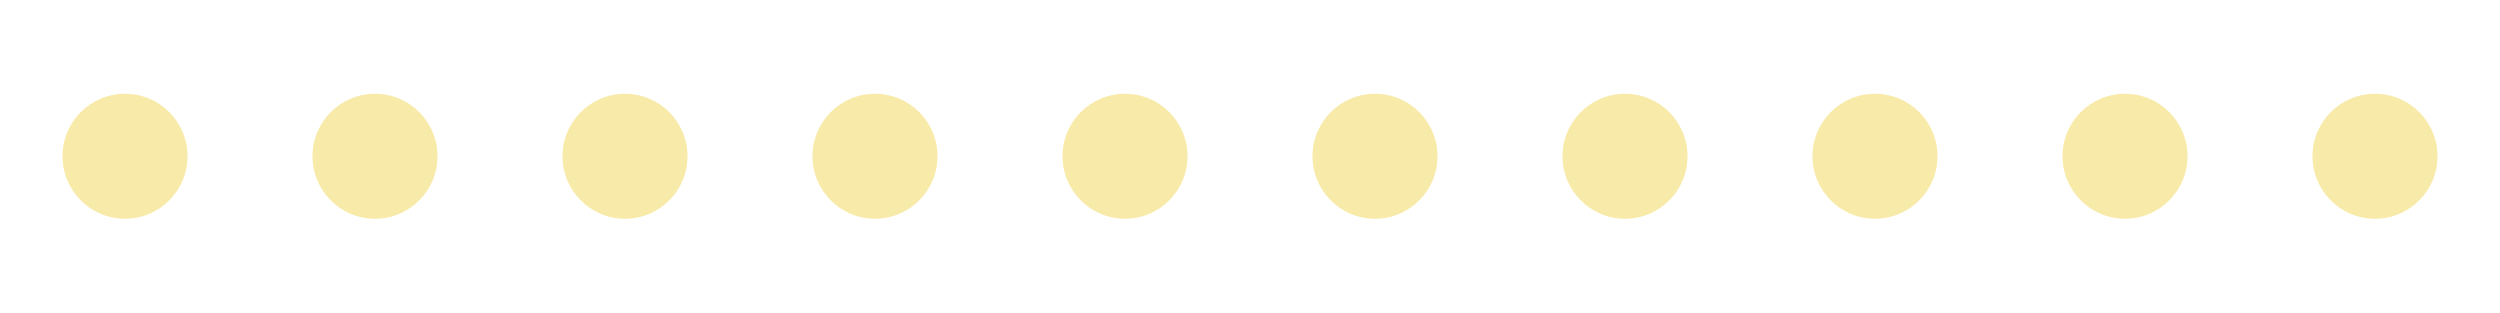
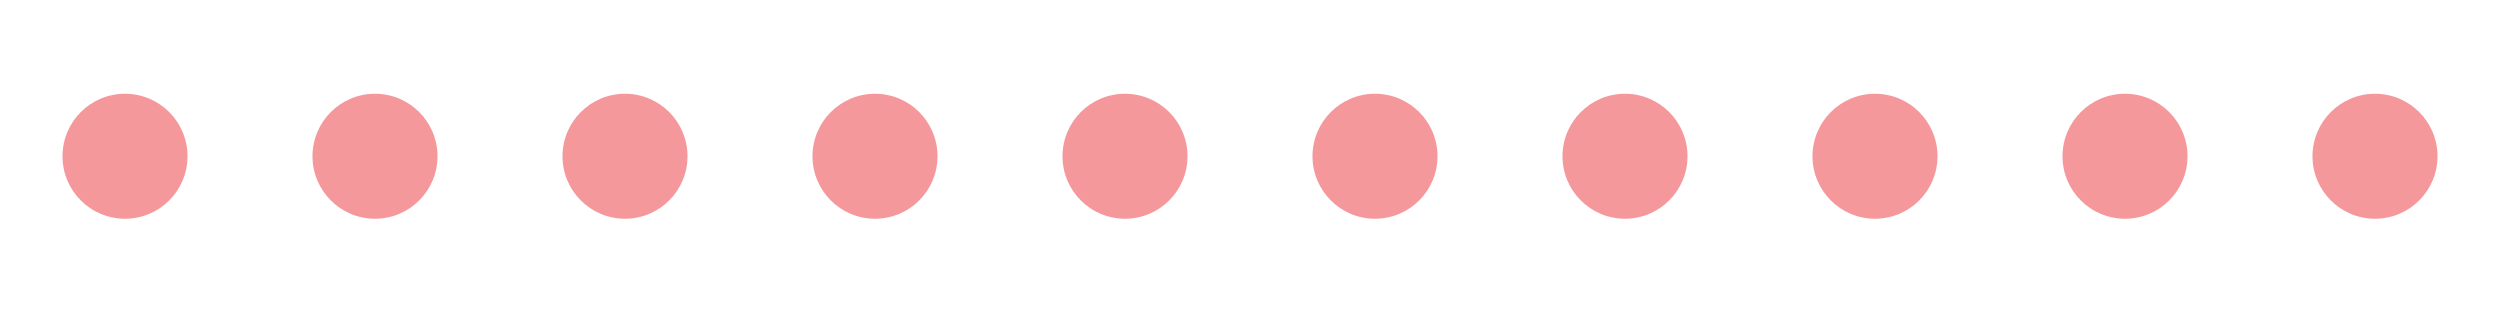
- <svg xmlns="http://www.w3.org/2000/svg" version="1.0" width="160px" height="20px" viewBox="0 0 128 16" xml:space="preserve">
-   <path fill="#f8eaa8" d="M6.4,4.8A3.2,3.2,0,1,1,3.2,8,3.2,3.2,0,0,1,6.4,4.8Zm12.8,0A3.2,3.2,0,1,1,16,8,3.2,3.2,0,0,1,19.2,4.8ZM32,4.8A3.2,3.2,0,1,1,28.8,8,3.2,3.2,0,0,1,32,4.8Zm12.8,0A3.2,3.2,0,1,1,41.6,8,3.2,3.2,0,0,1,44.8,4.8Zm12.8,0A3.2,3.2,0,1,1,54.4,8,3.2,3.2,0,0,1,57.6,4.8Zm12.8,0A3.2,3.2,0,1,1,67.2,8,3.2,3.2,0,0,1,70.4,4.8Zm12.8,0A3.2,3.2,0,1,1,80,8,3.2,3.2,0,0,1,83.2,4.8ZM96,4.8A3.2,3.2,0,1,1,92.8,8,3.2,3.2,0,0,1,96,4.8Zm12.8,0A3.2,3.2,0,1,1,105.6,8,3.2,3.2,0,0,1,108.8,4.8Zm12.8,0A3.2,3.2,0,1,1,118.4,8,3.2,3.2,0,0,1,121.6,4.8Z" />
+ <svg xmlns="http://www.w3.org/2000/svg" version="1.0" width="256px" height="32px" viewBox="0 0 512 64" xml:space="preserve">
+   <path fill="#f4989c" fill-rule="evenodd" d="M486.4 19.2A12.8 12.8 0 1 1 473.6 32a12.8 12.8 0 0 1 12.8-12.8zm-51.2 0A12.8 12.8 0 1 1 422.4 32a12.8 12.8 0 0 1 12.8-12.8zm-51.2 0A12.8 12.8 0 1 1 371.2 32 12.8 12.8 0 0 1 384 19.2zm-51.2 0A12.8 12.8 0 1 1 320 32a12.8 12.8 0 0 1 12.8-12.8zm-51.2 0A12.8 12.8 0 1 1 268.8 32a12.8 12.8 0 0 1 12.8-12.8zm-51.2 0A12.8 12.8 0 1 1 217.6 32a12.8 12.8 0 0 1 12.8-12.8zm-51.2 0A12.8 12.8 0 1 1 166.4 32a12.8 12.8 0 0 1 12.8-12.8zm-51.2 0A12.8 12.8 0 1 1 115.2 32 12.8 12.8 0 0 1 128 19.2zm-51.2 0A12.8 12.8 0 1 1 64 32a12.8 12.8 0 0 1 12.8-12.8zm-51.2 0A12.8 12.8 0 1 1 12.8 32a12.8 12.8 0 0 1 12.8-12.8z" />
  <g>
-     <path fill="#efcc30" d="M-42.7,3.84A4.16,4.16,0,0,1-38.54,8a4.16,4.16,0,0,1-4.16,4.16A4.16,4.16,0,0,1-46.86,8,4.16,4.16,0,0,1-42.7,3.84Zm12.8-.64A4.8,4.8,0,0,1-25.1,8a4.8,4.8,0,0,1-4.8,4.8A4.8,4.8,0,0,1-34.7,8,4.8,4.8,0,0,1-29.9,3.2Zm12.8-.64A5.44,5.44,0,0,1-11.66,8a5.44,5.44,0,0,1-5.44,5.44A5.44,5.44,0,0,1-22.54,8,5.44,5.44,0,0,1-17.1,2.56Z" />
-     <animateTransform attributeName="transform" type="translate" values="23 0;36 0;49 0;62 0;74.5 0;87.5 0;100 0;113 0;125.5 0;138.5 0;151.5 0;164.5 0;178 0" calcMode="discrete" dur="1040ms" repeatCount="indefinite" />
+     <path fill="#e50913" fill-rule="evenodd" d="M-119.6,10.24A21.76,21.76,0,0,1-97.84,32,21.76,21.76,0,0,1-119.6,53.76,21.76,21.76,0,0,1-141.36,32,21.76,21.76,0,0,1-119.6,10.24Zm-51.2,0A21.76,21.76,0,0,1-149.04,32,21.76,21.76,0,0,1-170.8,53.76,21.76,21.76,0,0,1-192.56,32,21.76,21.76,0,0,1-170.8,10.24Zm-51.2,0A21.76,21.76,0,0,1-200.24,32,21.76,21.76,0,0,1-222,53.76,21.76,21.76,0,0,1-243.76,32,21.76,21.76,0,0,1-222,10.24Zm-51.2,0A21.76,21.76,0,0,1-251.44,32,21.76,21.76,0,0,1-273.2,53.76,21.76,21.76,0,0,1-294.96,32,21.76,21.76,0,0,1-273.2,10.24Zm-51.2,0A21.76,21.76,0,0,1-302.64,32,21.76,21.76,0,0,1-324.4,53.76,21.76,21.76,0,0,1-346.16,32,21.76,21.76,0,0,1-324.4,10.24Zm-51.2,0A21.76,21.76,0,0,1-353.84,32,21.76,21.76,0,0,1-375.6,53.76,21.76,21.76,0,0,1-397.36,32,21.76,21.76,0,0,1-375.6,10.24Zm-51.2,0A21.76,21.76,0,0,1-405.04,32,21.76,21.76,0,0,1-426.8,53.76,21.76,21.76,0,0,1-448.56,32,21.76,21.76,0,0,1-426.8,10.24Zm-51.2,0A21.76,21.76,0,0,1-456.24,32,21.76,21.76,0,0,1-478,53.76,21.76,21.76,0,0,1-499.76,32,21.76,21.76,0,0,1-478,10.24Zm-51.2,0A21.76,21.76,0,0,1-507.44,32,21.76,21.76,0,0,1-529.2,53.76,21.76,21.76,0,0,1-550.96,32,21.76,21.76,0,0,1-529.2,10.24Zm-51.2,0A21.76,21.76,0,0,1-558.64,32,21.76,21.76,0,0,1-580.4,53.76,21.76,21.76,0,0,1-602.16,32,21.76,21.76,0,0,1-580.4,10.24Zm-51,2.56A19.2,19.2,0,0,1-612.2,32a19.2,19.2,0,0,1-19.2,19.2A19.2,19.2,0,0,1-650.6,32,19.2,19.2,0,0,1-631.4,12.8Zm-51,2.56A16.64,16.64,0,0,1-665.76,32,16.64,16.64,0,0,1-682.4,48.64,16.64,16.64,0,0,1-699.04,32,16.64,16.64,0,0,1-682.4,15.36ZM-68.8,12.8A19.2,19.2,0,0,1-49.6,32,19.2,19.2,0,0,1-68.8,51.2,19.2,19.2,0,0,1-88,32,19.2,19.2,0,0,1-68.8,12.8Zm51.2,2.56A16.64,16.64,0,0,1-.96,32,16.64,16.64,0,0,1-17.6,48.64,16.64,16.64,0,0,1-34.24,32,16.64,16.64,0,0,1-17.6,15.36Z" />
+     <animateTransform attributeName="transform" type="translate" values="44 0;95.2 0;146.4 0;197.6 0;248.8 0;300 0;351.2 0;402.4 0;453.6 0;504.8 0;556 0;607.2 0;658.4 0;709.6 0;760.8 0;812 0;863.2 0;914.4 0;965.6 0;1016.8 0;1068 0;1119.2 0;1170.4 0;1221.6 0;1272.8 0;1324 0" calcMode="discrete" dur="1200ms" repeatCount="indefinite" />
  </g>
</svg>
